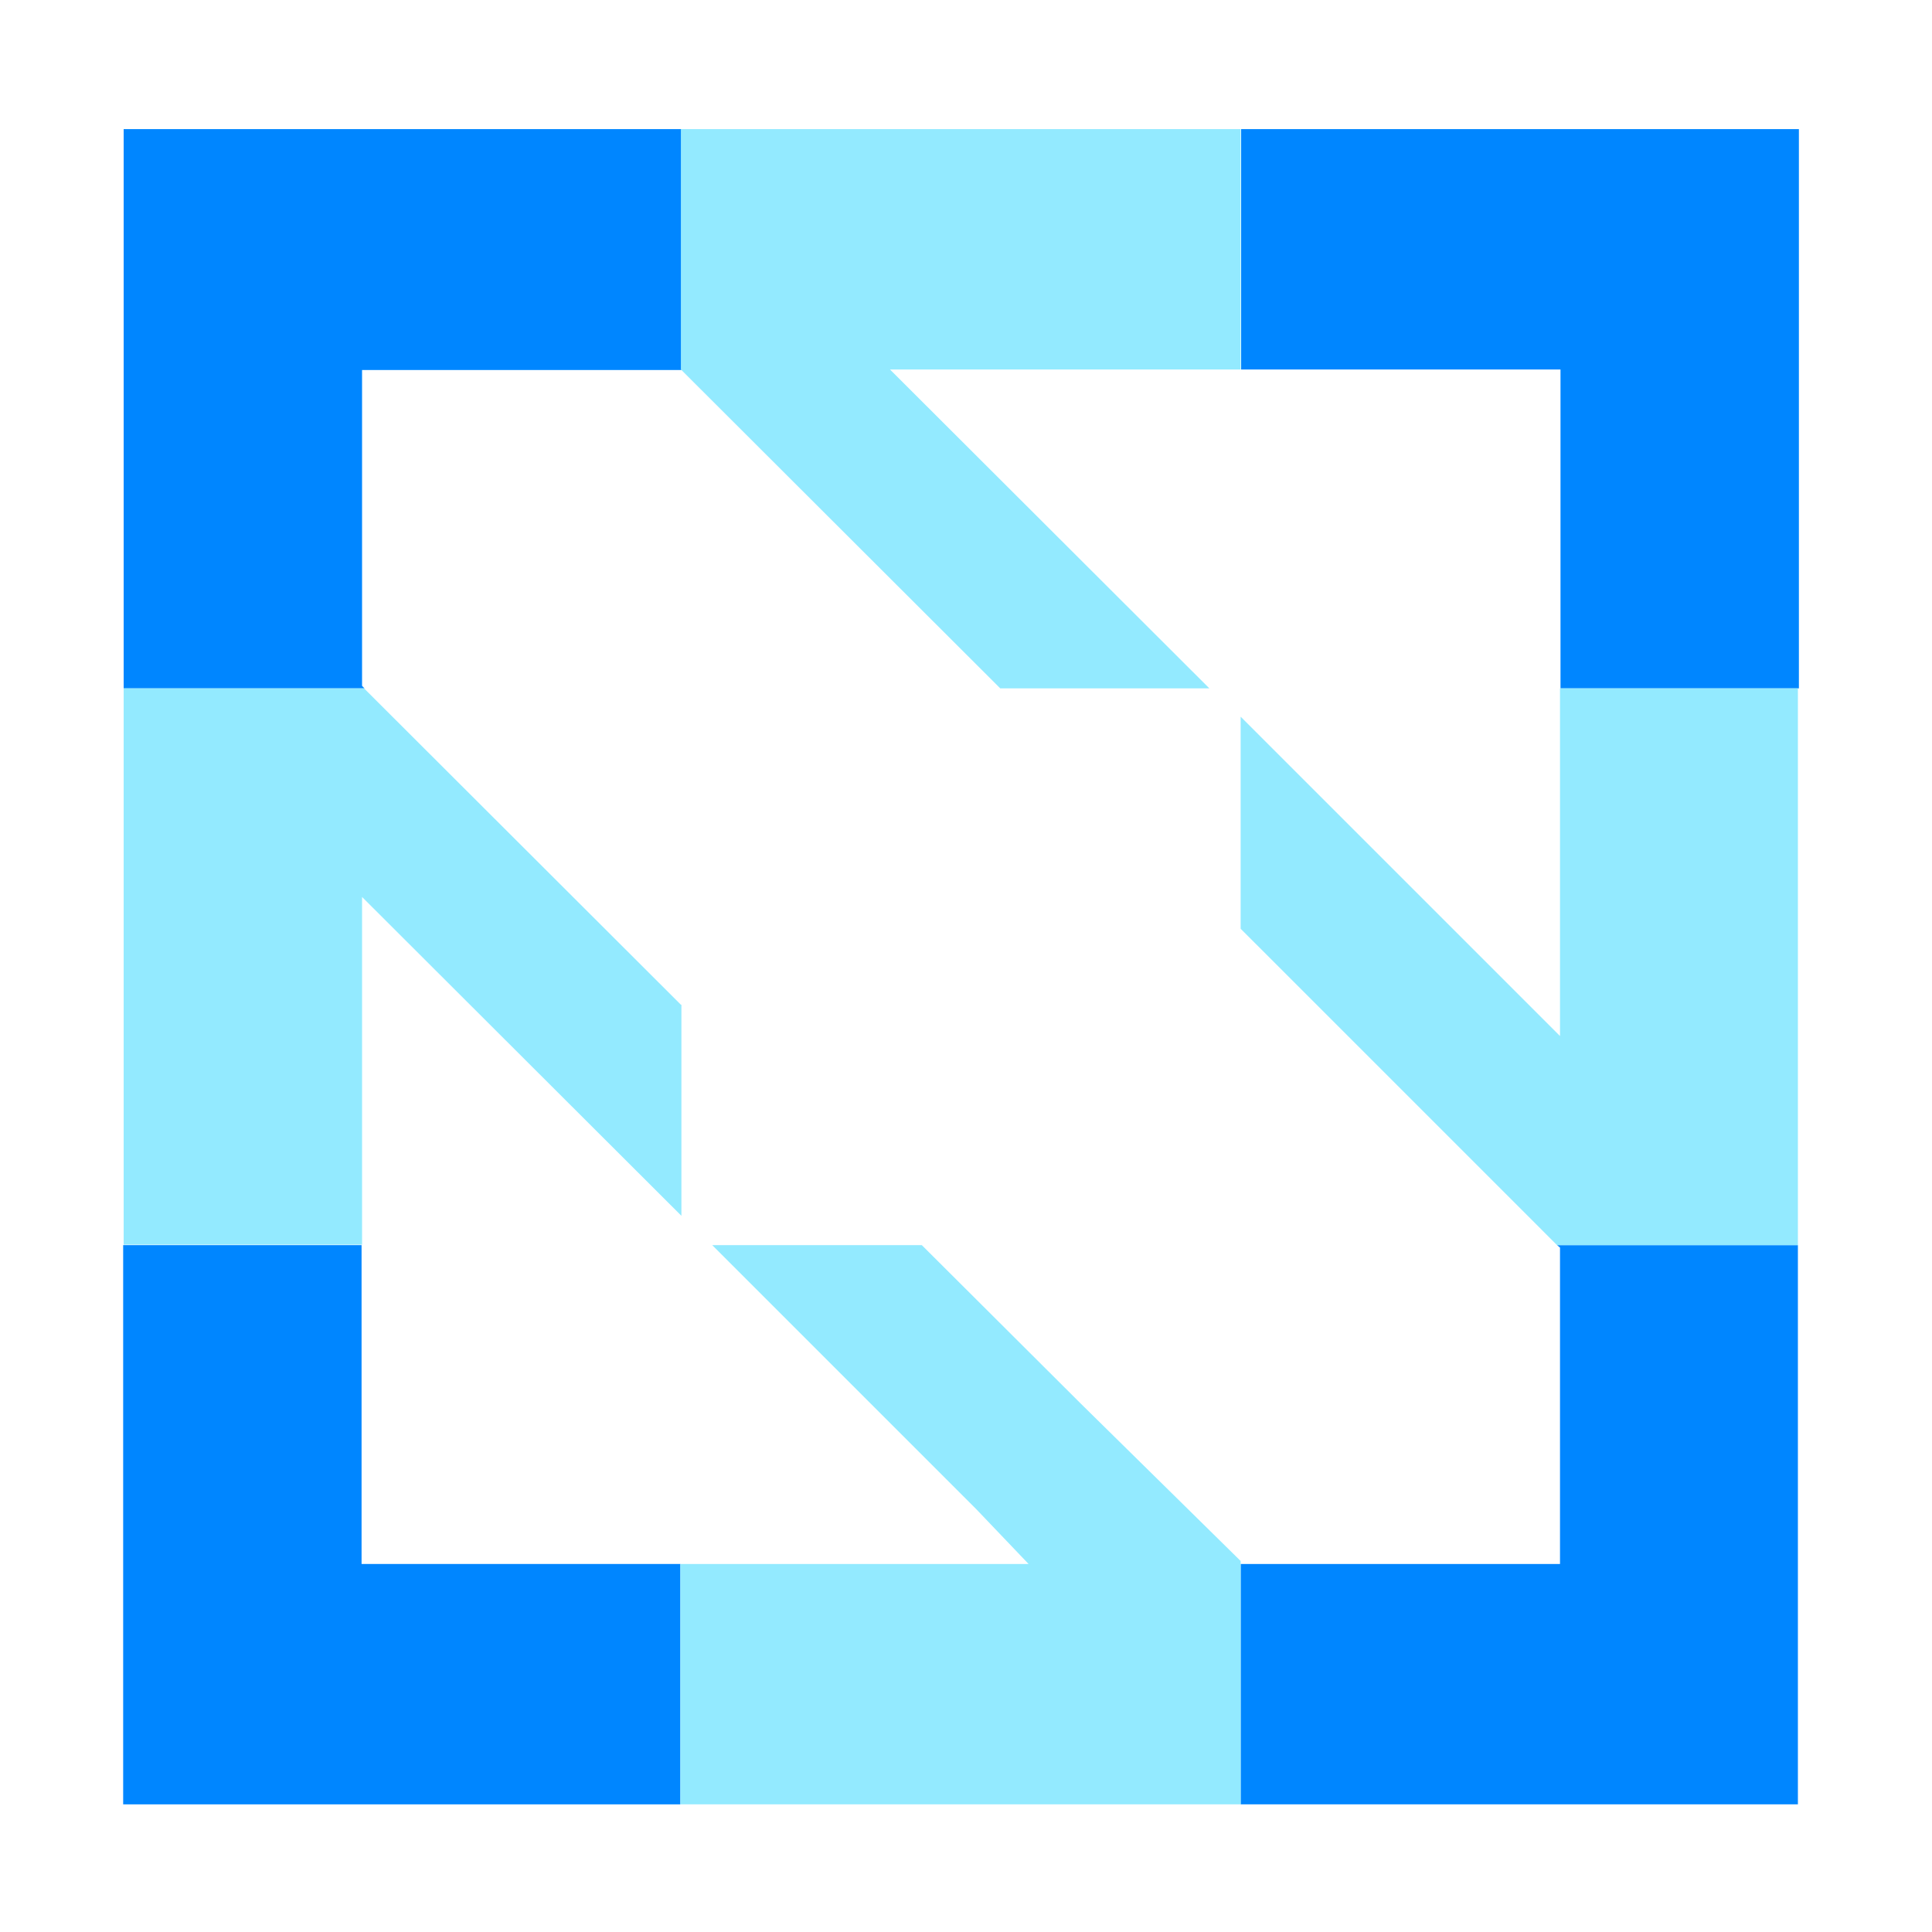
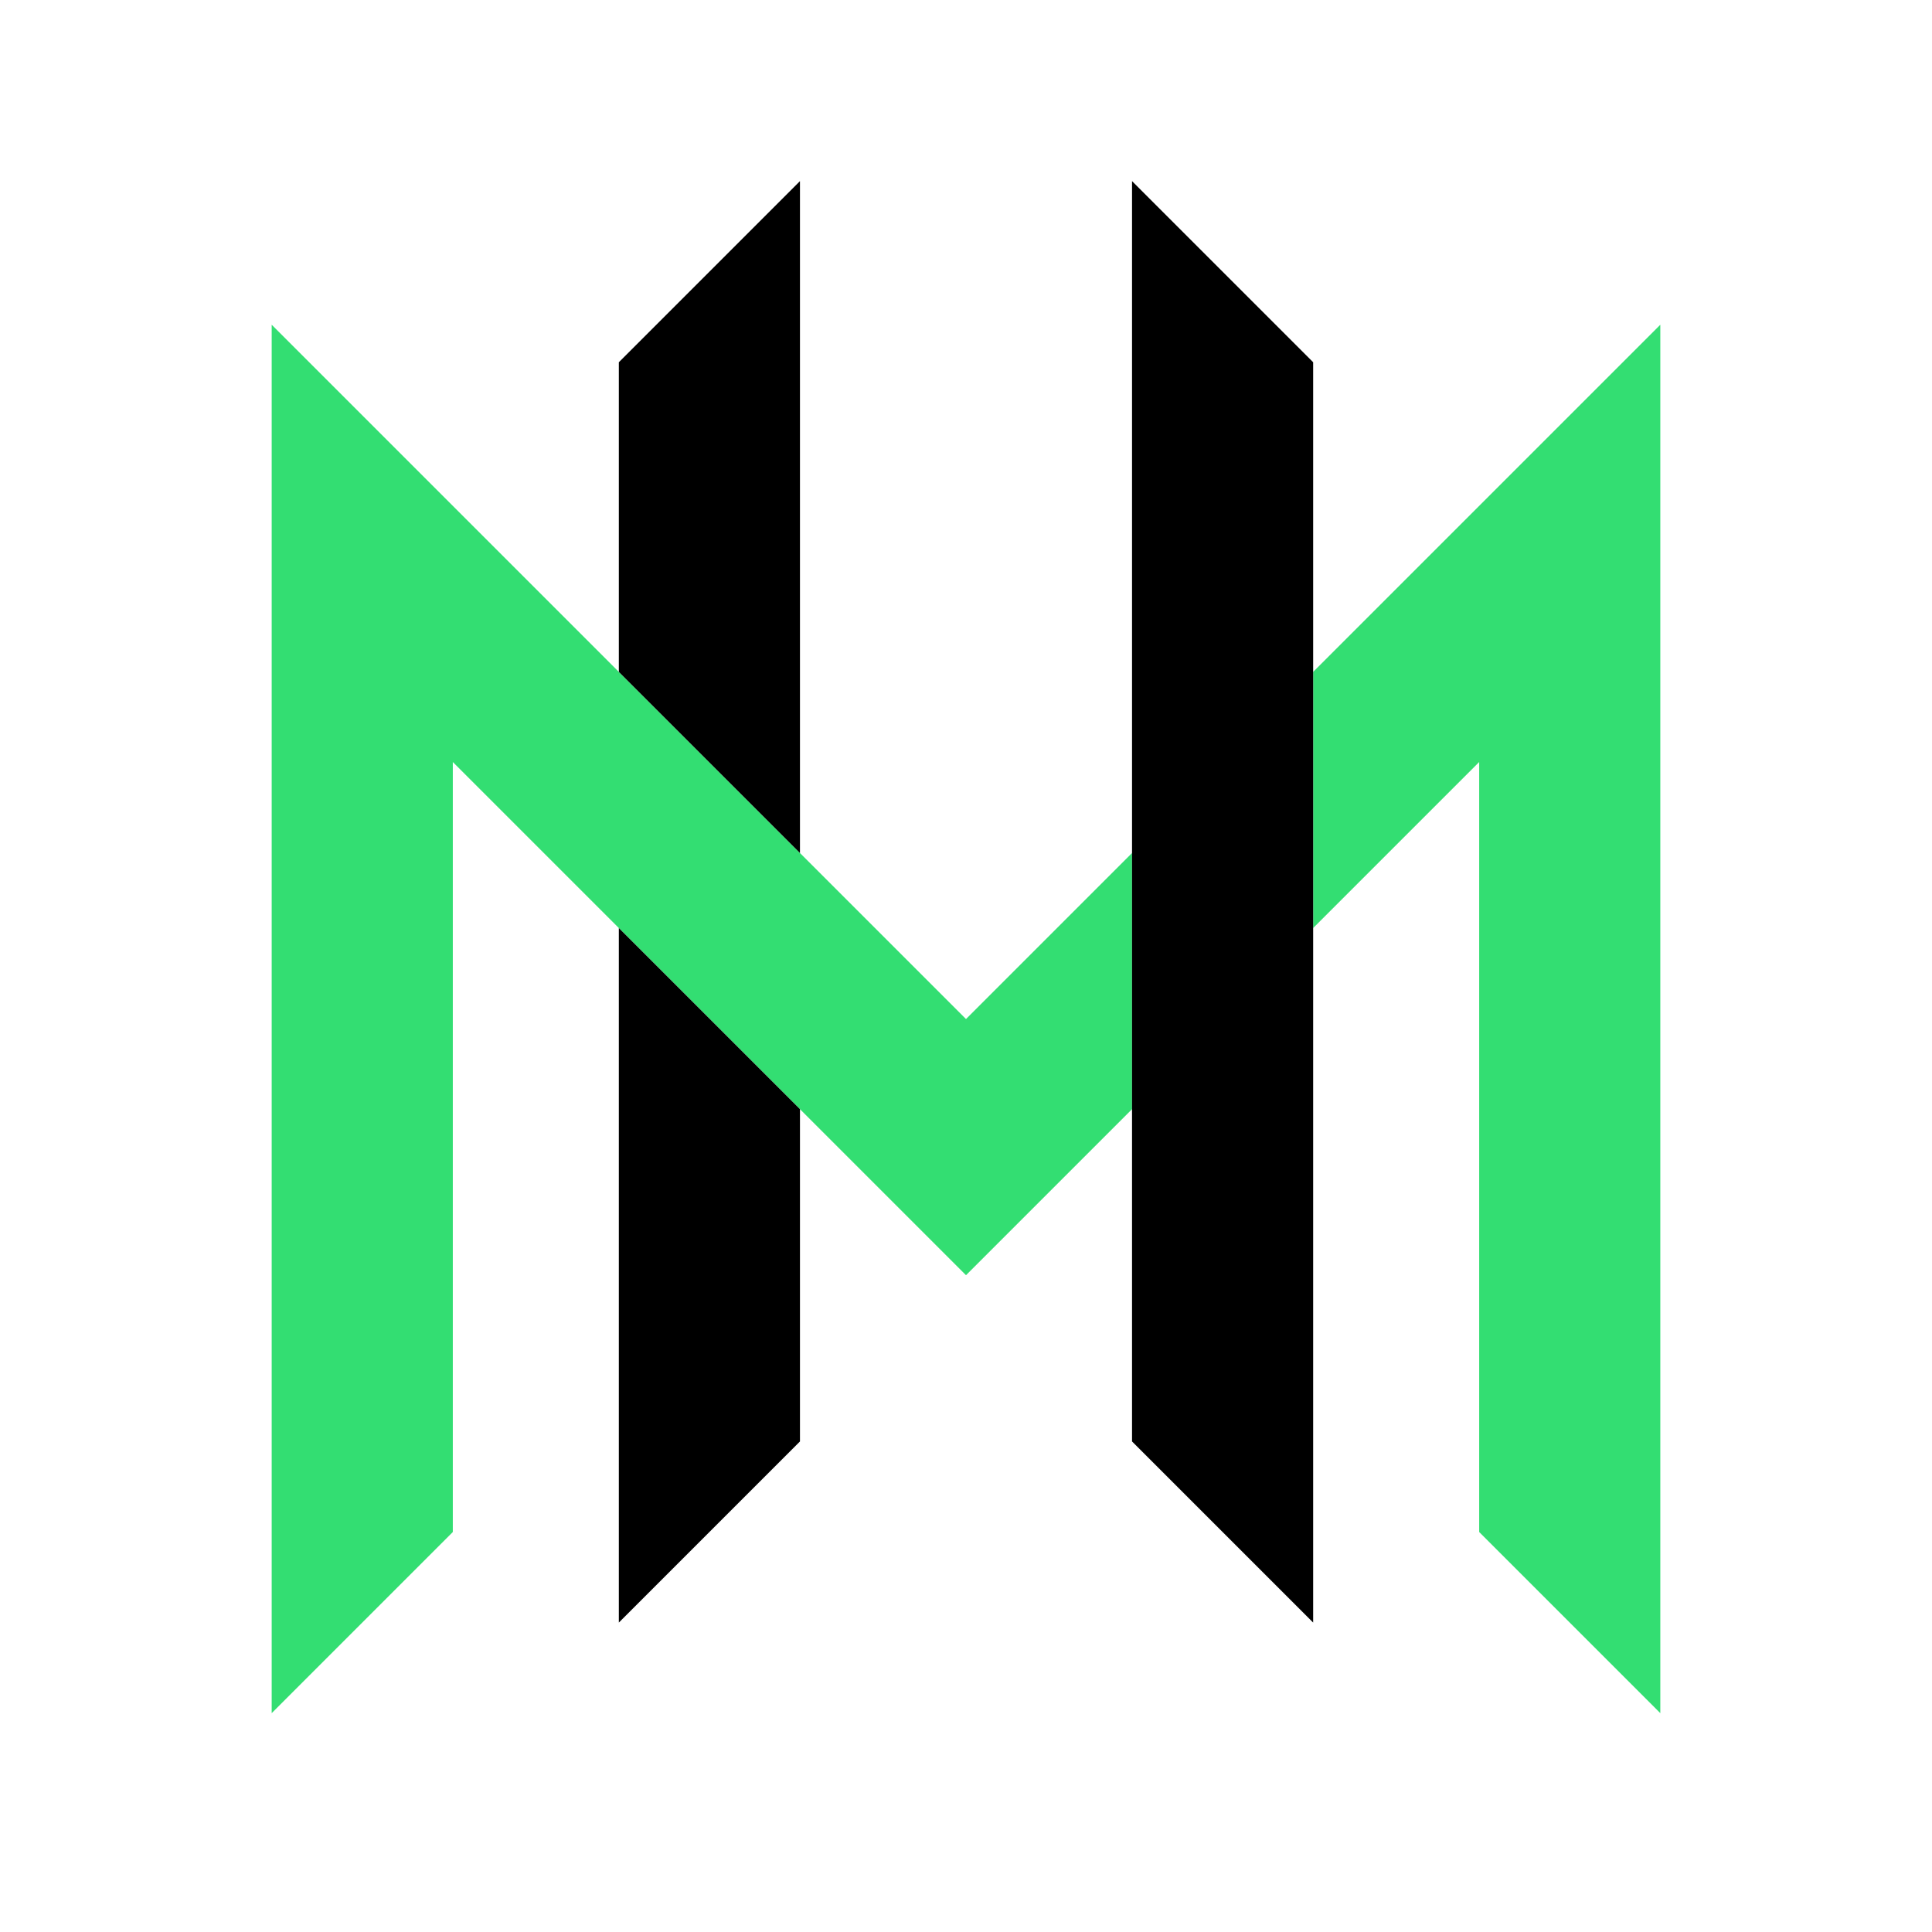
- <svg xmlns="http://www.w3.org/2000/svg" version="1.1" id="a" x="0px" y="0px" viewBox="0 0 389 389" style="enable-background:new 0 0 389 389;" xml:space="preserve">
-   <style type="text/css">
- 	.st0{fill:#0086FF;}
- 	.st1{fill:#93EAFF;}
- </style>
-   <g>
-     <path class="st0" d="M72.8,250.7h-48v112.6h112.2v-48.4H72.8V250.7z" />
-     <path class="st0" d="M314.1,251.2v63.7h-64.3v48.4h112.2V250.7h-48.5L314.1,251.2z" />
-     <path class="st0" d="M24.9,138.6h48.5l-0.5-0.5V74.5h64.3V26H24.9V138.6z" />
-     <path class="st0" d="M249.9,26v48.4h64.3v64.2h48V26C362.1,26,249.9,26,249.9,26z" />
-     <path class="st1" d="M243.5,138.6l-64.3-64.2h70.6V26H137.1v48.4l64.3,64.2H243.5z" />
-     <path class="st1" d="M185.6,250.7h-42.2l53.2,53.2l10.5,11h-70.1v48.4h112.8v-49l-32.1-31.6L185.6,250.7z" />
-     <path class="st1" d="M314.1,138.6v70l-11.1-11.1l-53.2-53.2V187l31.6,31.6l32.1,32.1h48.5V138.6H314.1L314.1,138.6z" />
-     <path class="st1" d="M137.1,202.3l-63.8-63.7H24.9v112h48v-70l64.3,64.2V202.3z" />
+ <svg xmlns="http://www.w3.org/2000/svg" id="Graph" viewBox="0 0 512 512">
+   <defs>
+     <style>.cls-1{fill:#33de72;}.cls-2{fill:none;}</style>
+   </defs>
+   <g id="Merbridge_-_Graph_-_Color_Dark" data-name="Merbridge - Graph - Color Dark">
+     <path id="Primary" class="cls-1" d="M440,86.059V454l-48-48V201.941l-44,44V178.059Zm-184,184c-34.6-34.6-151.526-151.526-184-184V454l48-48V201.941l136,136,44-44V226.059Z" />
+     <path id="Secondary" d="M212,382l-48,48V245.941l48,48Zm0-155.941V48L164,96v82.059ZM300,48V382l48,48V96Z" />
+     <rect id="Frame" class="cls-2" width="512" height="512" />
  </g>
</svg>
